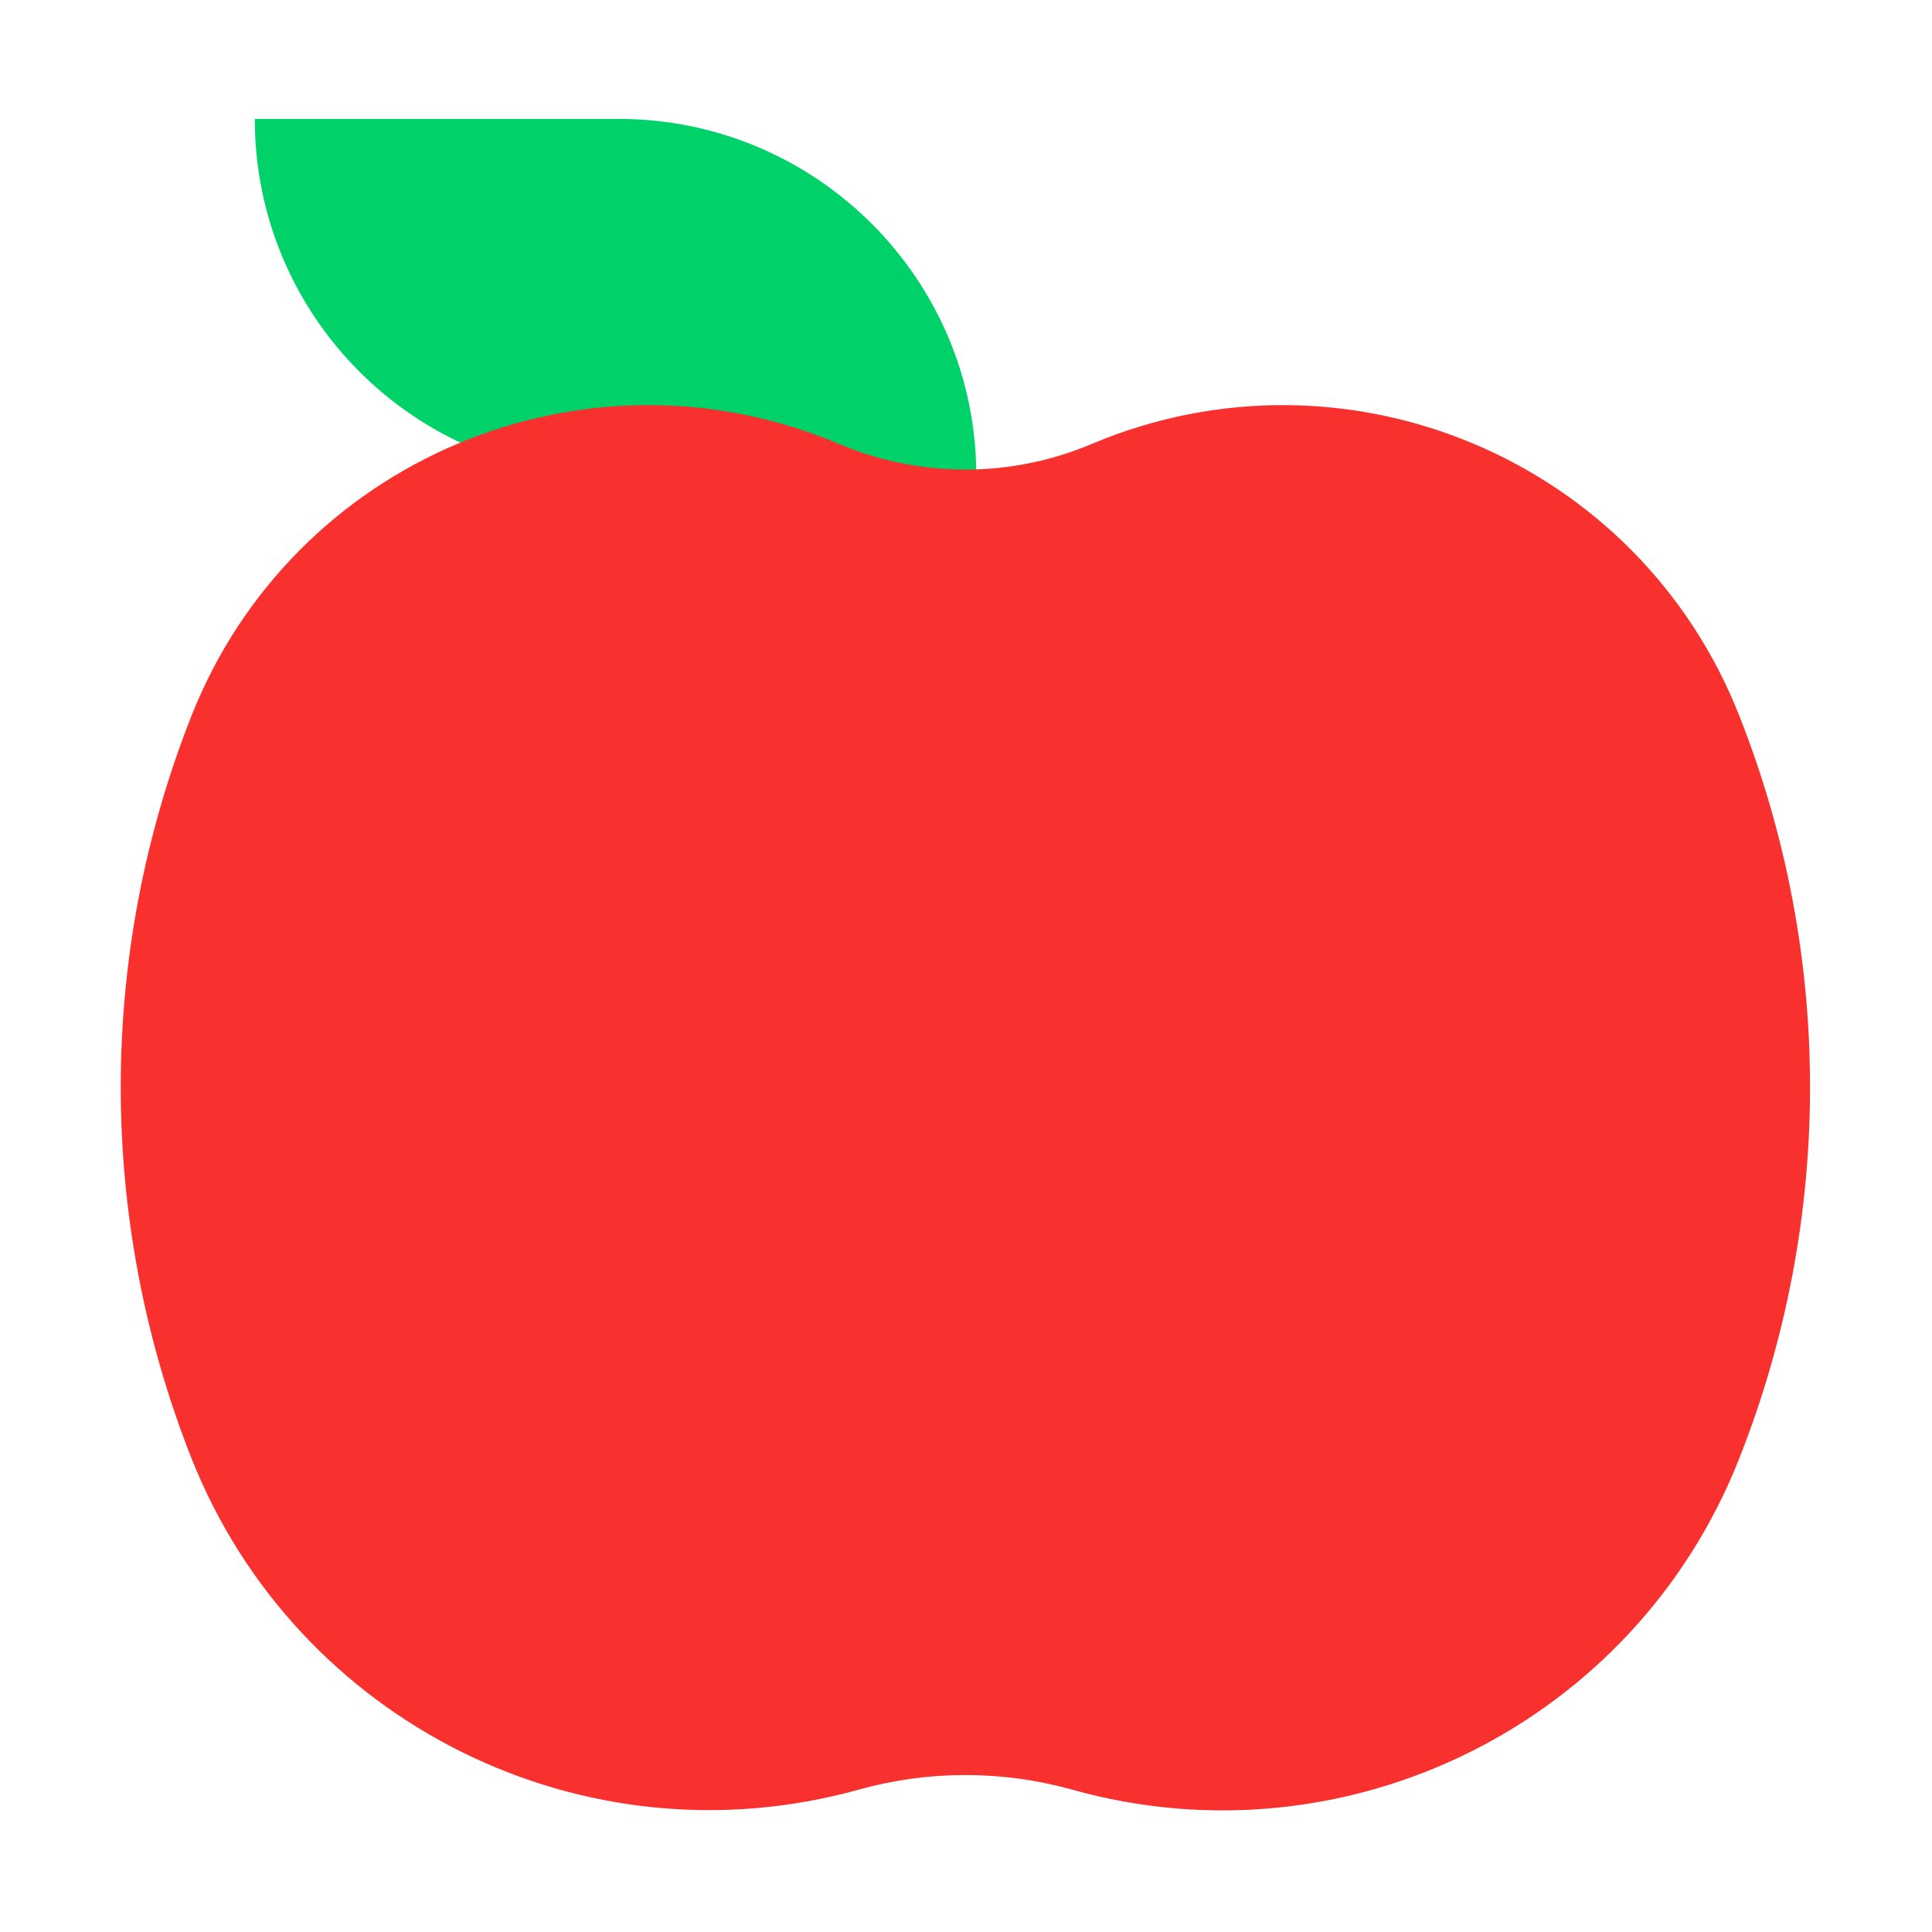
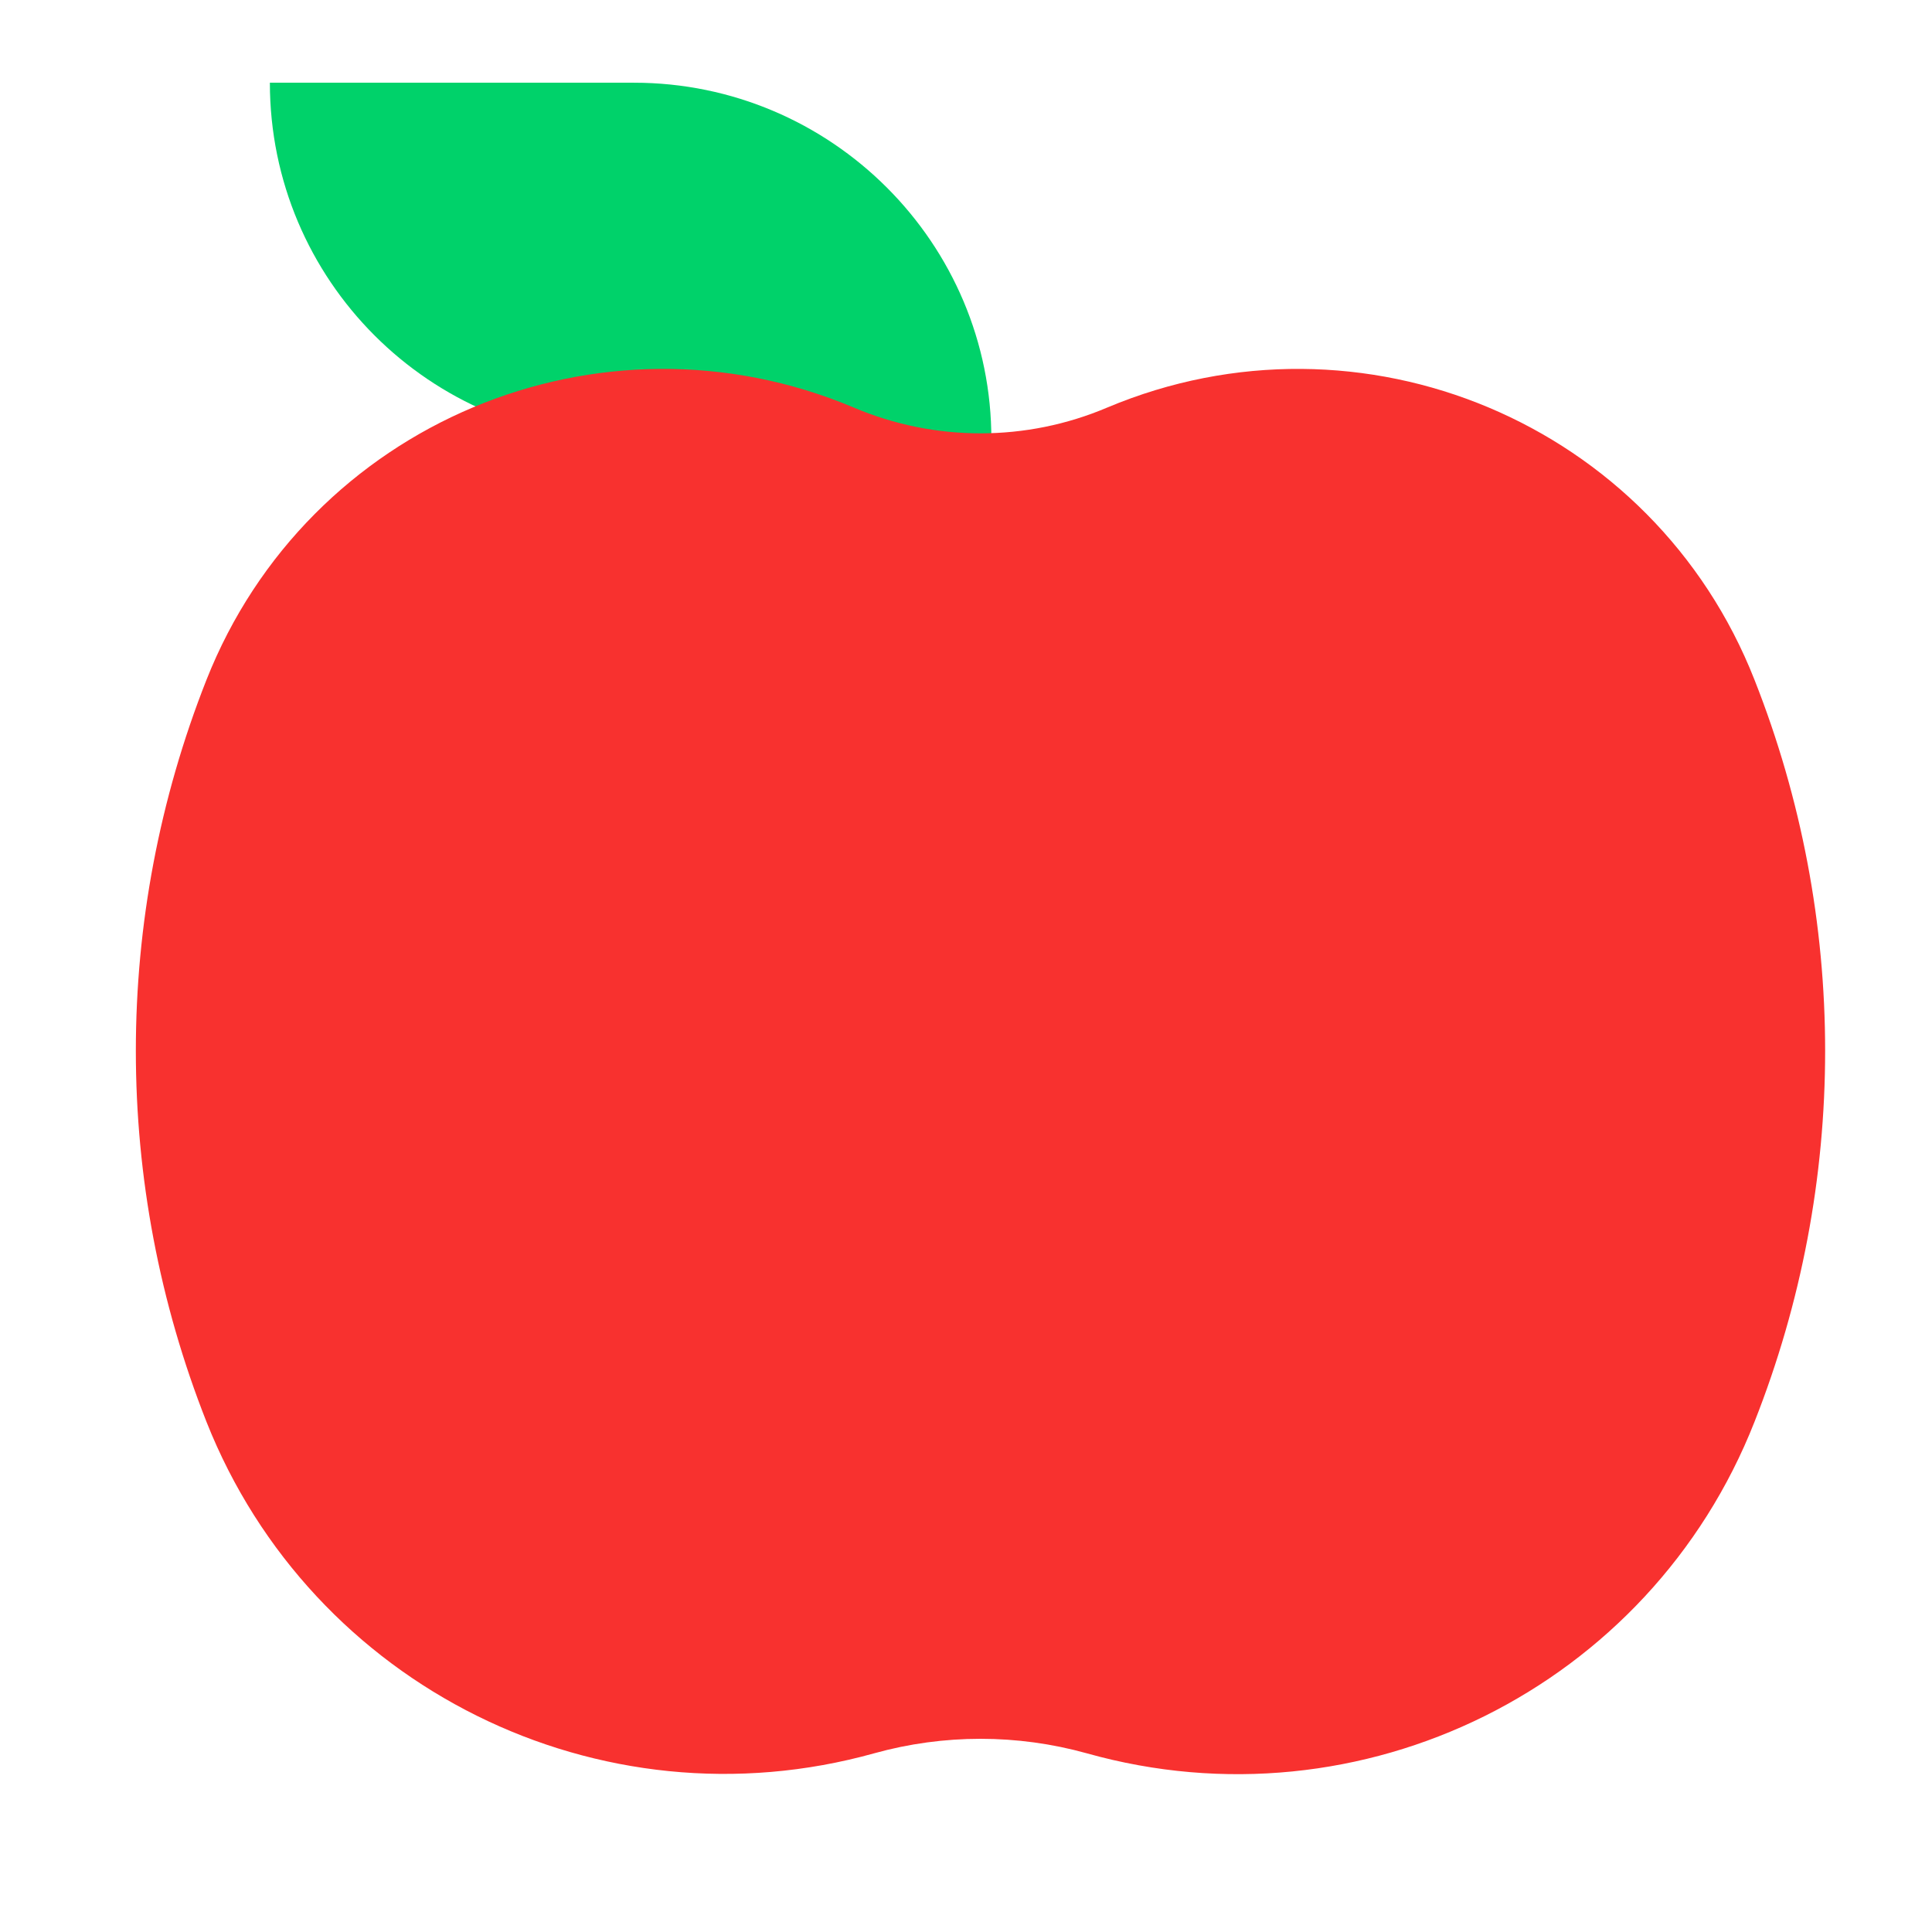
<svg xmlns="http://www.w3.org/2000/svg" width="32" height="32" viewBox="0 0 32 32" fill="none">
-   <g data-centered="1" transform="translate(0 -0.03)">
+   <g data-centered="1" transform="translate(0.25 -0.63)">
    <path d="M10.25 2H4.22C4.22 5.27 6.87 7.92 10.14 7.92H16.17C16.18 4.66 13.52 2 10.25 2Z" fill="#00D26A" />
    <path d="M18.09 7.38C16.75 7.95 15.23 7.95 13.89 7.38C9.69 5.61 4.85 7.64 3.17 11.89C1.61 15.84 1.61 20.23 3.17 24.18C4.91 28.57 9.68 30.94 14.23 29.67C15.38 29.35 16.6 29.35 17.75 29.67C22.3 30.95 27.08 28.58 28.81 24.18C30.37 20.23 30.37 15.84 28.81 11.89C27.14 7.64 22.3 5.61 18.09 7.38Z" fill="#F8312F" />
  </g>
</svg>
